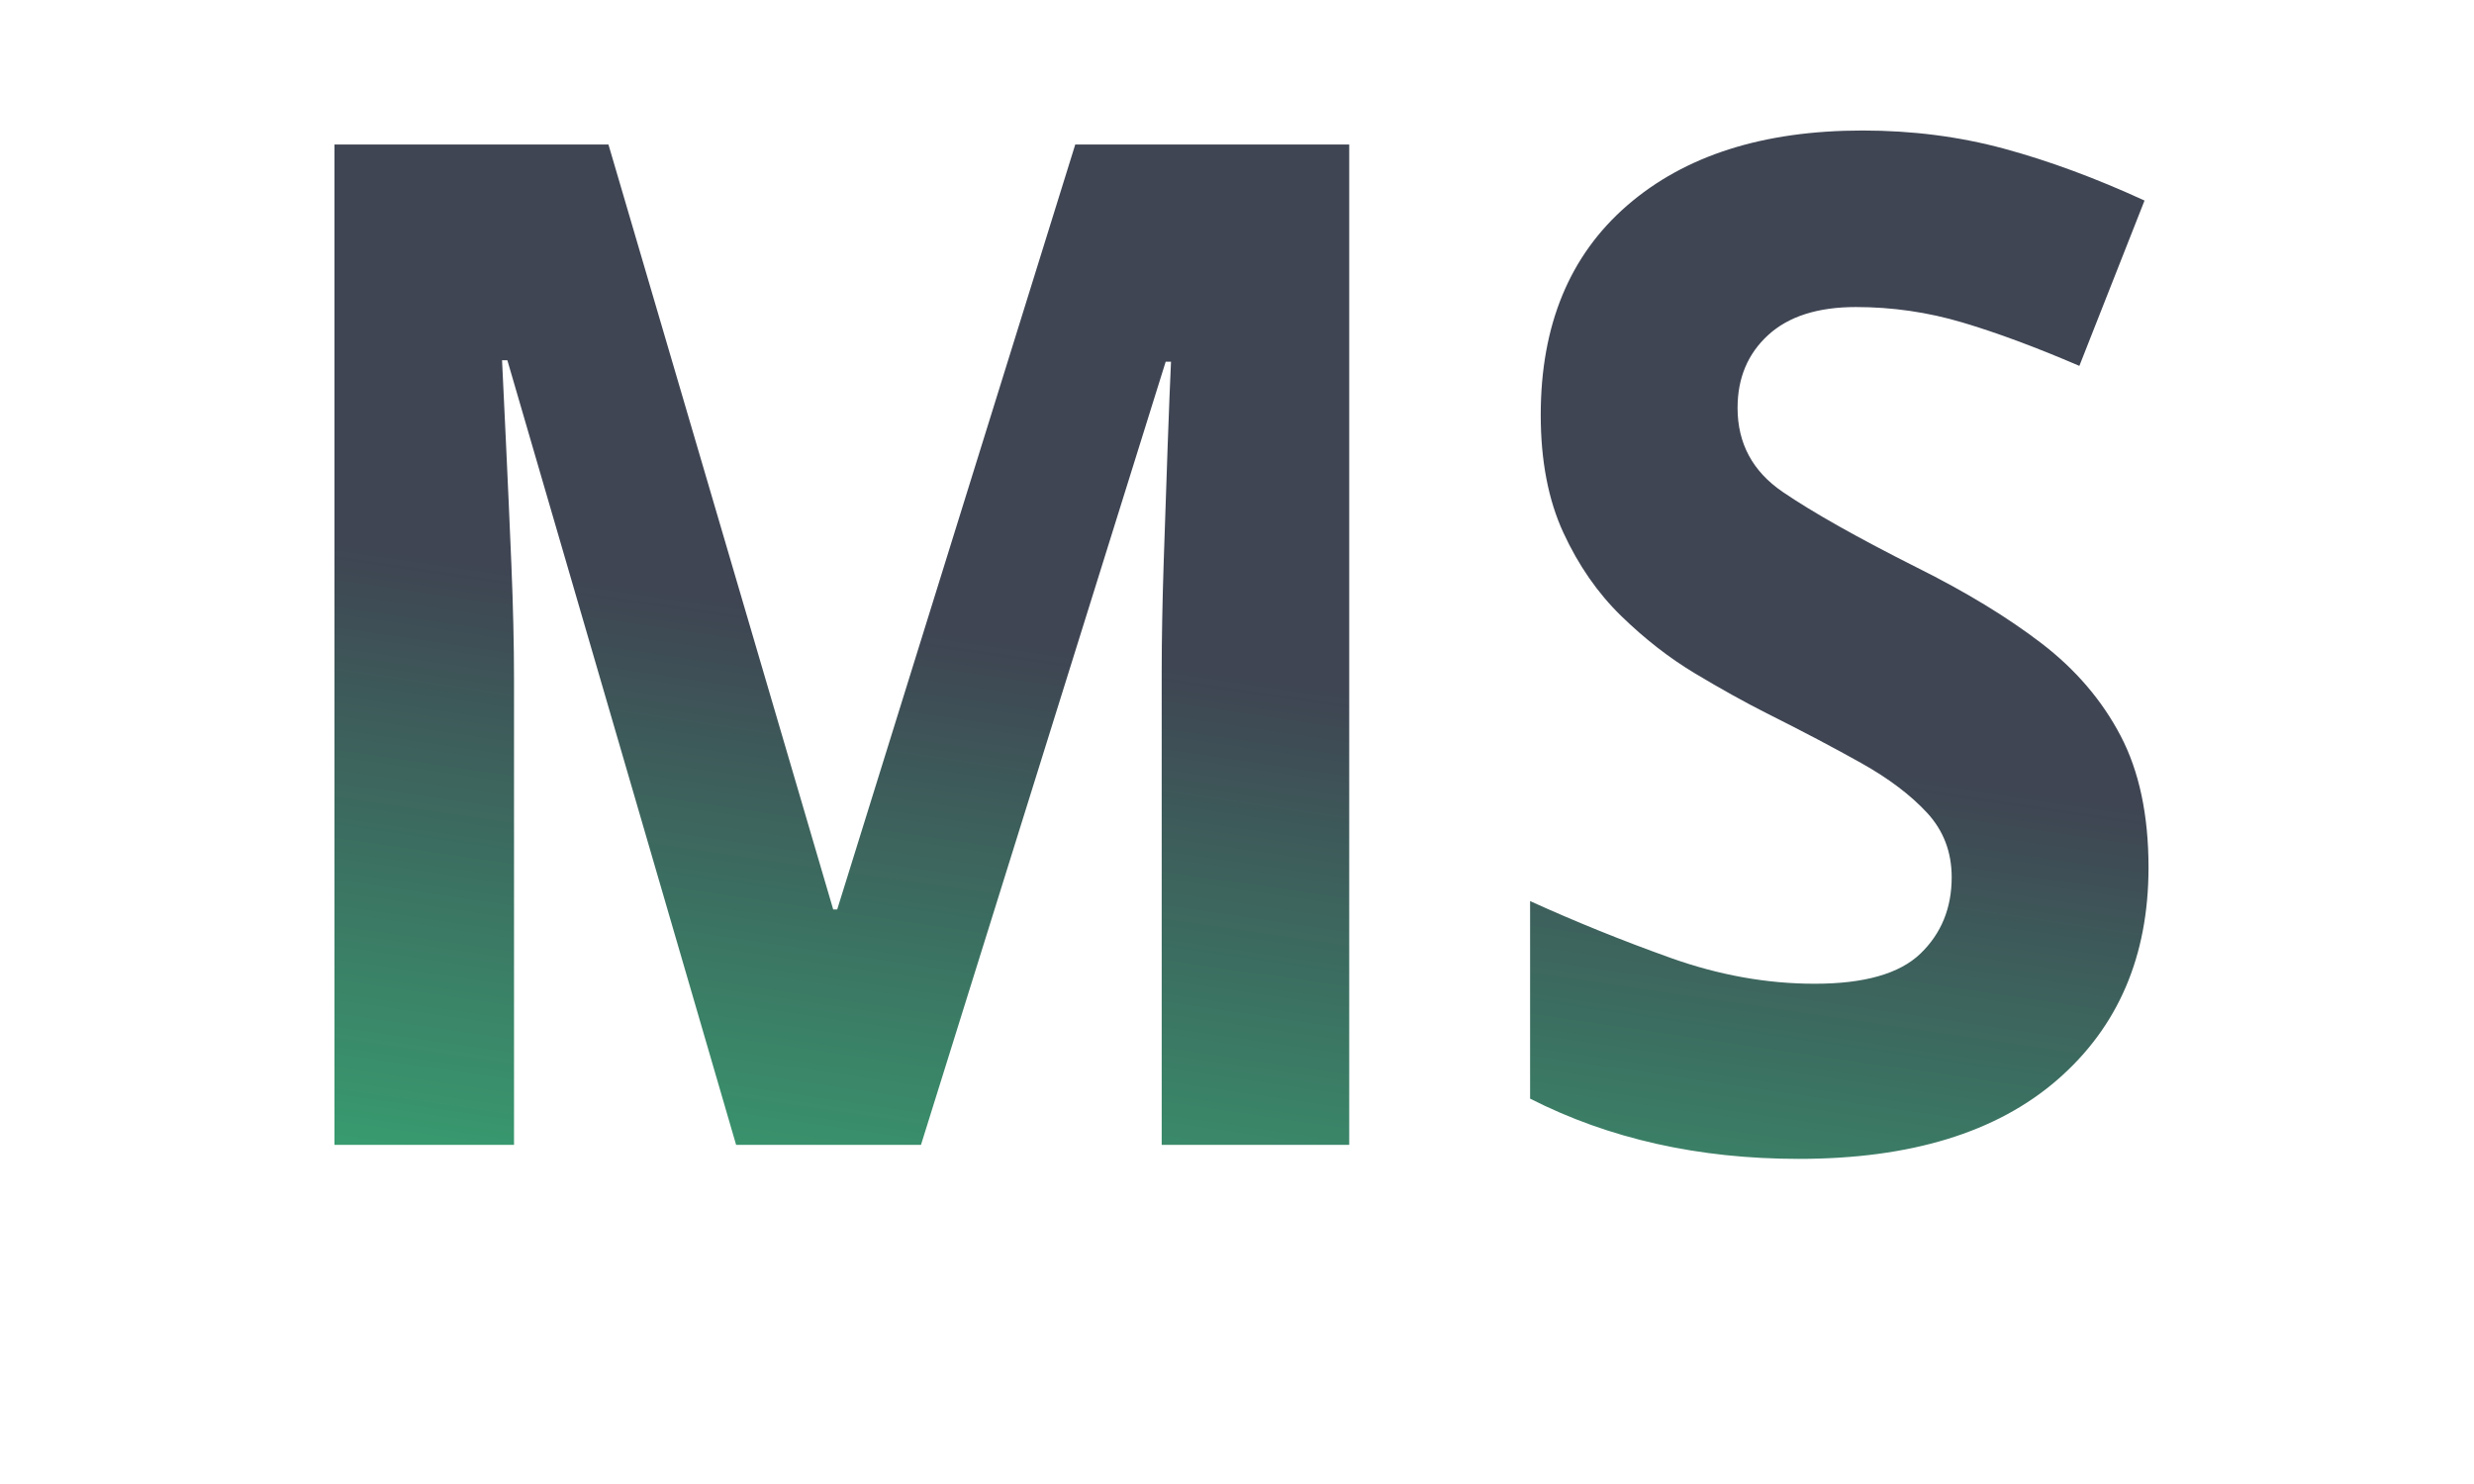
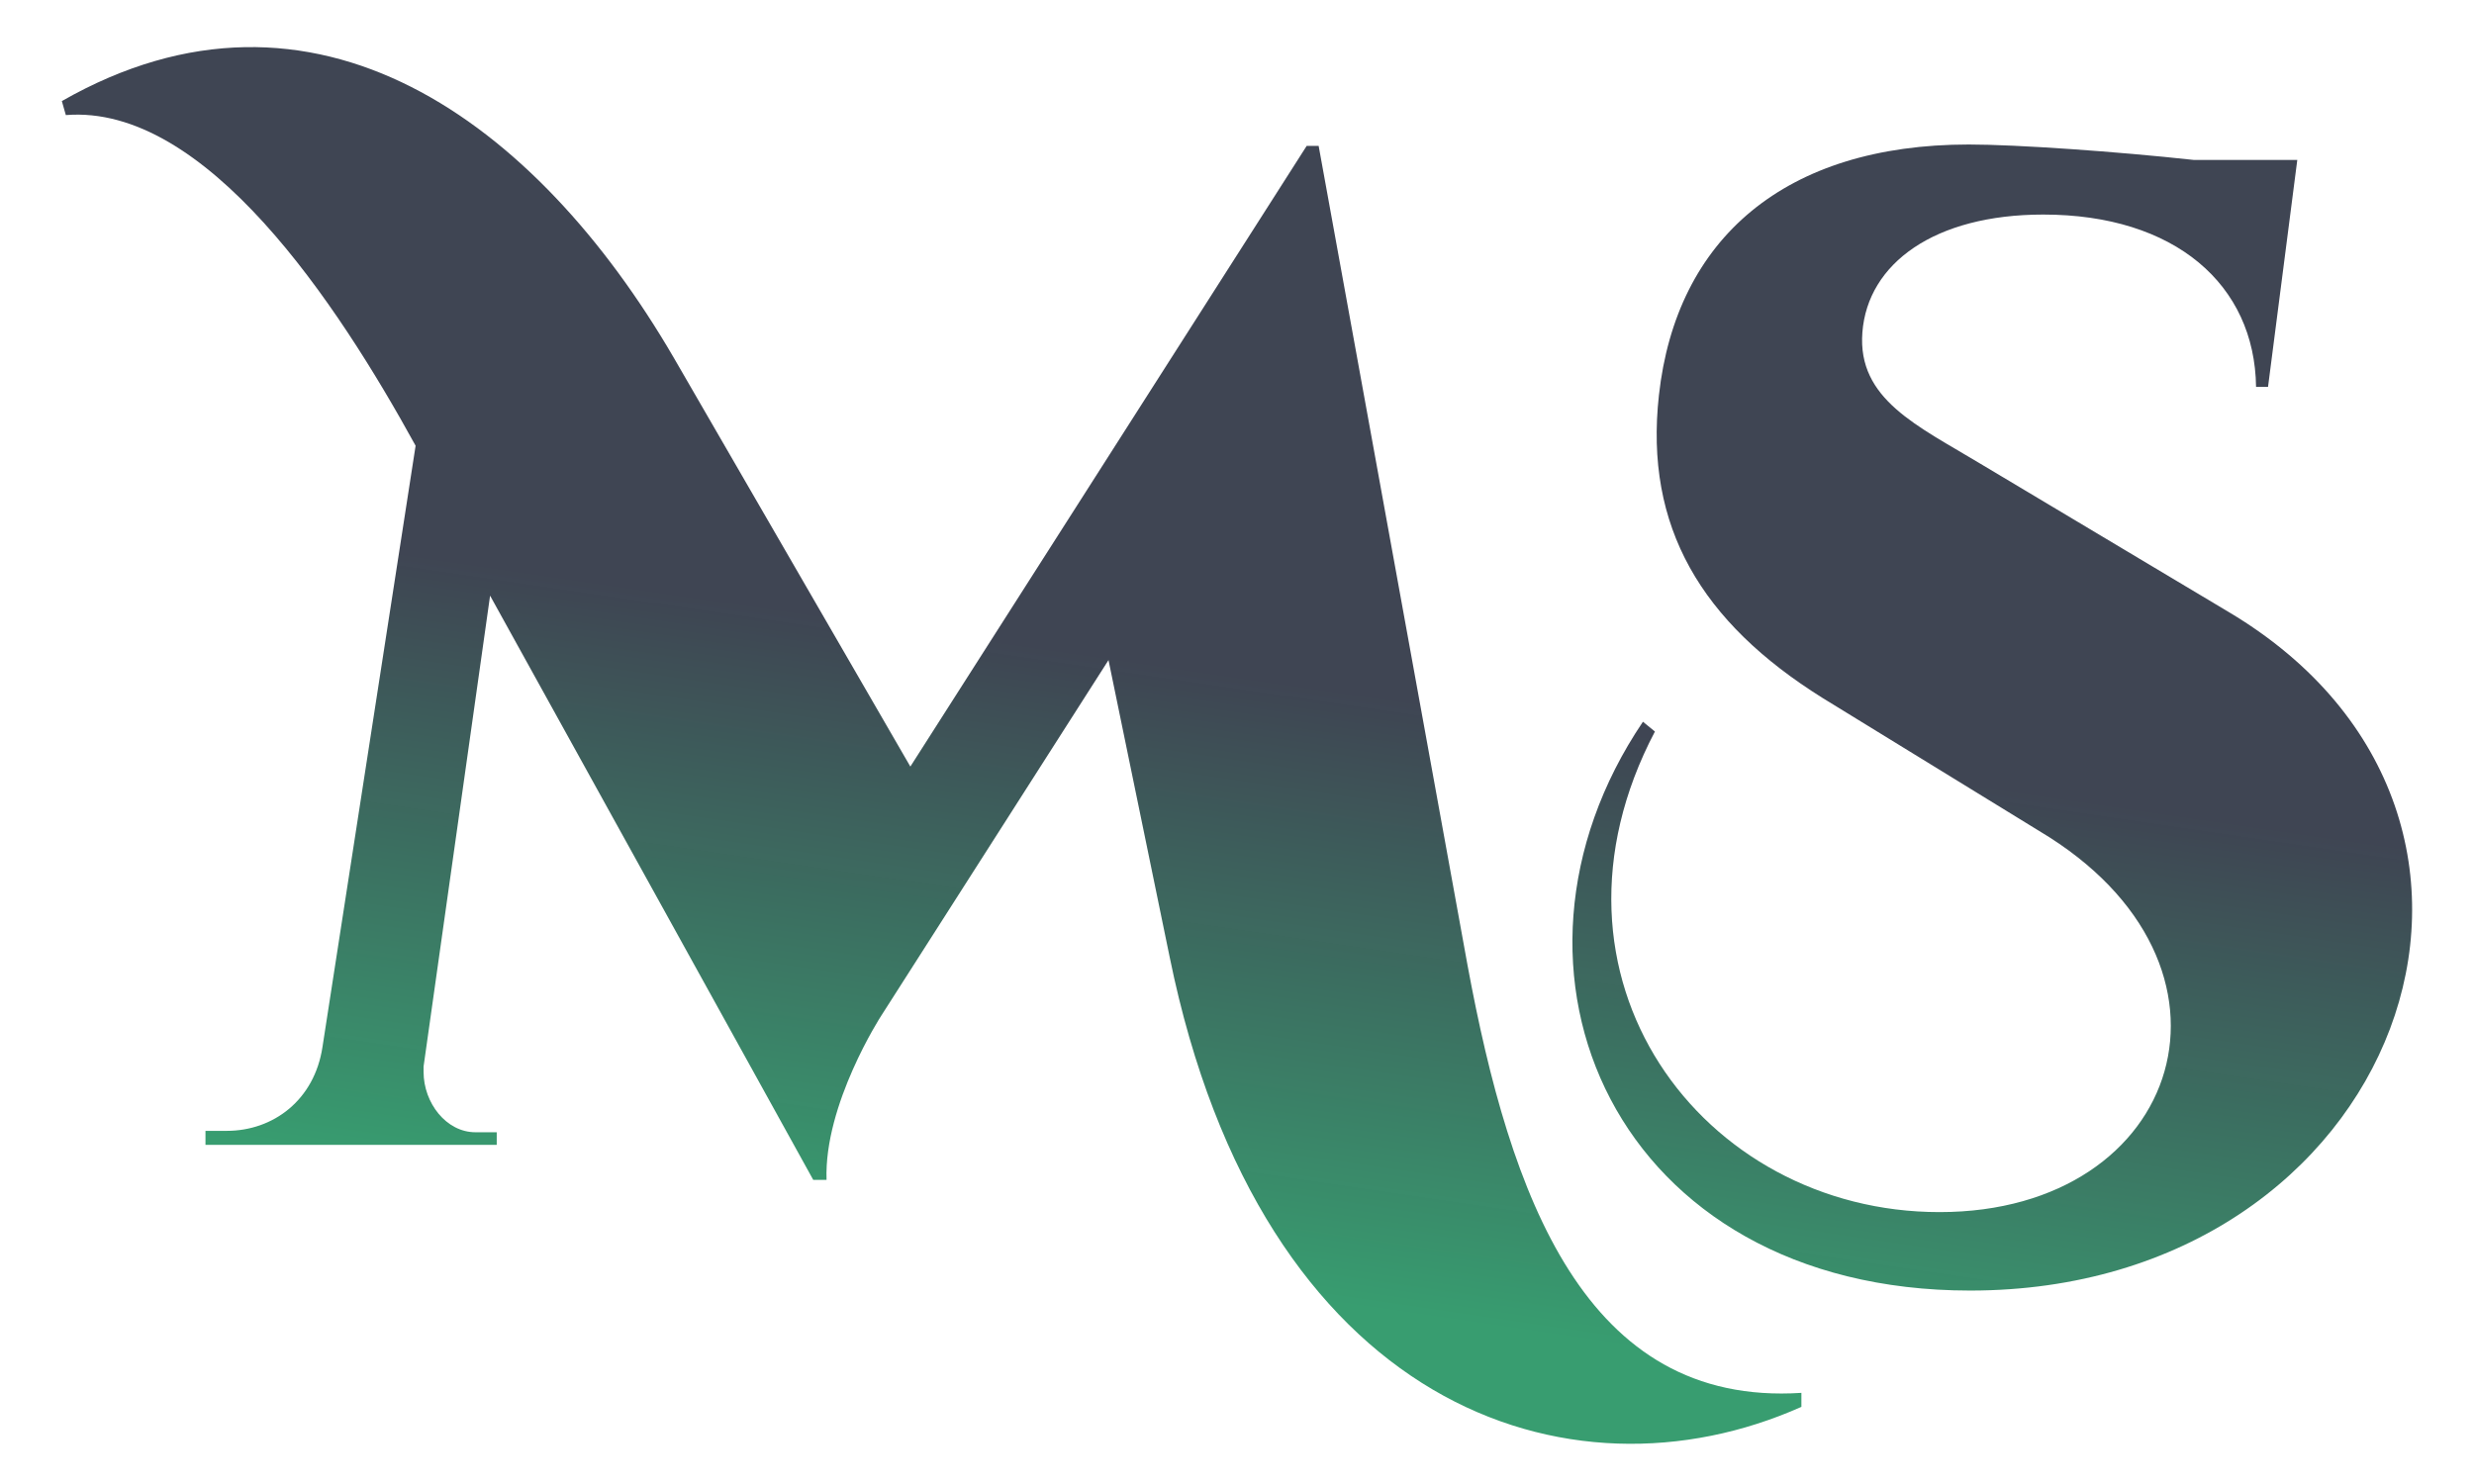
<svg xmlns="http://www.w3.org/2000/svg" xmlns:xlink="http://www.w3.org/1999/xlink" width="200mm" height="120mm" viewBox="0 0 200 120" version="1.1" id="svg8">
  <defs id="defs2">
    <linearGradient id="linearGradient828">
      <stop style="stop-color:#389d70;stop-opacity:1" offset="0" id="stop824" />
      <stop style="stop-color:#3d4351;stop-opacity:0.99" offset="1" id="stop826" />
    </linearGradient>
    <linearGradient id="linearGradient1118">
      <stop id="stop1114" offset="0" style="stop-color:#389d70;stop-opacity:1" />
      <stop id="stop1116" offset="1" style="stop-color:#f4b400;stop-opacity:1" />
    </linearGradient>
    <linearGradient id="linearGradient4163">
      <stop style="stop-color:#c4170c;stop-opacity:1" offset="0" id="stop4165" />
      <stop style="stop-color:#f4b400;stop-opacity:1" offset="1" id="stop4167" />
    </linearGradient>
    <linearGradient xlink:href="#linearGradient4163" id="linearGradient1060" gradientUnits="userSpaceOnUse" gradientTransform="matrix(1.161838,0,0,1.161838,774.3239,460.8819)" x1="-355.536" y1="283.434" x2="-355.893" y2="222.362" />
    <linearGradient xlink:href="#linearGradient1118" id="linearGradient1112" gradientUnits="userSpaceOnUse" gradientTransform="matrix(1.161838,0,0,1.161838,774.3239,460.8819)" x1="-304.719" y1="119.471" x2="-305.076" y2="32.68" />
    <linearGradient xlink:href="#linearGradient828" id="linearGradient21" gradientUnits="userSpaceOnUse" gradientTransform="matrix(1.161838,0,0,1.161838,774.3239,460.8819)" x1="-303.516" y1="154.878" x2="-293.843" y2="85.6" />
  </defs>
-   <g id="layer1" transform="translate(0,-177)">
+   <g id="layer1" transform="translate(0,-177)" style="display:none">
    <g transform="matrix(0.5734052,0,0,0.6042276,-163.2728,-109.038)" style="font-style:normal;font-variant:normal;font-weight:bold;font-stretch:normal;font-size:92.947px;line-height:125%;font-family:'Roboto Condensed';-inkscape-font-specification:'Roboto Condensed, Bold';letter-spacing:0px;word-spacing:0px;display:inline;fill:url(#linearGradient1112);fill-opacity:1;stroke:none;stroke-width:0.6;stroke-linecap:butt;stroke-linejoin:miter;stroke-miterlimit:4;stroke-dasharray:none;stroke-opacity:1" id="text6568">
      <text id="text6245" y="626.608" x="315.025" style="font-style:normal;font-variant:normal;font-weight:900;font-stretch:normal;font-size:187.5px;line-height:0%;font-family:'Cinzel Decorative';-inkscape-font-specification:'Cinzel Decorative, Heavy';font-variant-ligatures:normal;font-variant-caps:normal;font-variant-numeric:normal;font-feature-settings:normal;text-align:start;letter-spacing:0px;word-spacing:0px;writing-mode:lr-tb;text-anchor:start;display:inline;fill:url(#linearGradient21);fill-opacity:1;stroke:none;stroke-width:0.6;stroke-linecap:butt;stroke-linejoin:miter;stroke-miterlimit:4;stroke-dasharray:none;stroke-opacity:1" xml:space="preserve">
        <tspan style="font-style:normal;font-variant:normal;font-weight:900;font-stretch:normal;font-size:187.5px;line-height:1.25;font-family:'Cinzel Decorative';-inkscape-font-specification:'Cinzel Decorative, Heavy';font-variant-ligatures:normal;font-variant-caps:normal;font-variant-numeric:normal;font-feature-settings:normal;text-align:start;writing-mode:lr-tb;text-anchor:start;fill:url(#linearGradient21);fill-opacity:1;stroke:none;stroke-width:0.6;stroke-miterlimit:4;stroke-dasharray:none;stroke-opacity:1" y="626.608" x="315.025" id="tspan6247">MS</tspan>
      </text>
    </g>
  </g>
+   <g transform="translate(0,-177)" id="g30" style="display:inline">
+     <g id="g28" style="font-style:normal;font-variant:normal;font-weight:bold;font-stretch:normal;font-size:92.947px;line-height:125%;font-family:'Roboto Condensed';-inkscape-font-specification:'Roboto Condensed, Bold';letter-spacing:0px;word-spacing:0px;display:inline;fill:url(#linearGradient1112);fill-opacity:1;stroke:none;stroke-width:0.6;stroke-linecap:butt;stroke-linejoin:miter;stroke-miterlimit:4;stroke-dasharray:none;stroke-opacity:1" transform="matrix(0.5734052,0,0,0.6042276,-163.2728,-109.038)">
+       <g aria-label="MS" style="font-style:normal;font-variant:normal;font-weight:900;font-stretch:normal;font-size:187.5px;line-height:0%;font-family:'Cinzel Decorative';-inkscape-font-specification:'Cinzel Decorative, Heavy';font-variant-ligatures:normal;font-variant-caps:normal;font-variant-numeric:normal;font-feature-settings:normal;text-align:start;letter-spacing:0px;word-spacing:0px;writing-mode:lr-tb;text-anchor:start;display:inline;fill:url(#linearGradient21);fill-opacity:1;stroke:none;stroke-width:0.6;stroke-linecap:butt;stroke-linejoin:miter;stroke-miterlimit:4;stroke-dasharray:none;stroke-opacity:1" id="text26">
+         <path d="m 470.65,492.921 h -1.688 l -55.875,83.062 -33.375,-54.75 c -19.312,-31.5 -50.625,-53.625 -86.25,-34.312 l 0.562,1.875 c 19.688,-1.5 38.25,25.125 49.312,44.25 l -13.125,80.438 c -1.125,7.125 -6.938,11.25 -13.5,11.25 h -3 v 1.875 h 41.062 v -1.688 h -3 c -4.125,0 -7.312,-3.938 -7.312,-8.062 v -0.75 l 9.375,-63 45.562,78.188 h 1.875 c -0.375,-10.125 7.688,-21.938 7.688,-21.938 l 32.062,-47.625 8.625,39.75 c 12.938,60.188 56.25,74.062 89.062,60.188 v -1.875 c -30.562,1.875 -41.062,-26.438 -47.062,-57.188 z" style="font-style:normal;font-variant:normal;font-weight:900;font-stretch:normal;font-size:187.5px;line-height:1.25;font-family:'Cinzel Decorative';-inkscape-font-specification:'Cinzel Decorative, Heavy';font-variant-ligatures:normal;font-variant-caps:normal;font-variant-numeric:normal;font-feature-settings:normal;text-align:start;writing-mode:lr-tb;text-anchor:start;fill:url(#linearGradient21);fill-opacity:1;stroke:none;stroke-width:0.6;stroke-miterlimit:4;stroke-dasharray:none;stroke-opacity:1" id="path32" />
+         <path d="m 563.998,535.483 c -8.812,-5.062 -17.438,-8.625 -16.688,-17.625 0.75,-9.188 10.125,-15.75 25.5,-15.75 18.562,0 29.812,9.375 30,23.062 h 1.688 l 4.125,-30.375 h -14.625 c -10.875,-1.125 -24.938,-2.062 -31.688,-2.062 -25.875,0 -41.25,12.562 -43.688,33.562 -2.062,17.625 6,30.375 23.062,40.5 l 30.562,17.812 c 31.5,17.812 20.25,51 -14.062,51 -33.562,0 -58.312,-31.5 -40.125,-64.312 l -1.688,-1.312 c -23.625,33.188 -3.938,76.125 46.125,76.125 60.562,0 85.125,-63.188 36.562,-90.75 z" style="font-style:normal;font-variant:normal;font-weight:900;font-stretch:normal;font-size:187.5px;line-height:1.25;font-family:'Cinzel Decorative';-inkscape-font-specification:'Cinzel Decorative, Heavy';font-variant-ligatures:normal;font-variant-caps:normal;font-variant-numeric:normal;font-feature-settings:normal;text-align:start;writing-mode:lr-tb;text-anchor:start;fill:url(#linearGradient21);fill-opacity:1;stroke:none;stroke-width:0.6;stroke-miterlimit:4;stroke-dasharray:none;stroke-opacity:1" id="path34" />
+       </g>
+     </g>
+   </g>
</svg>
